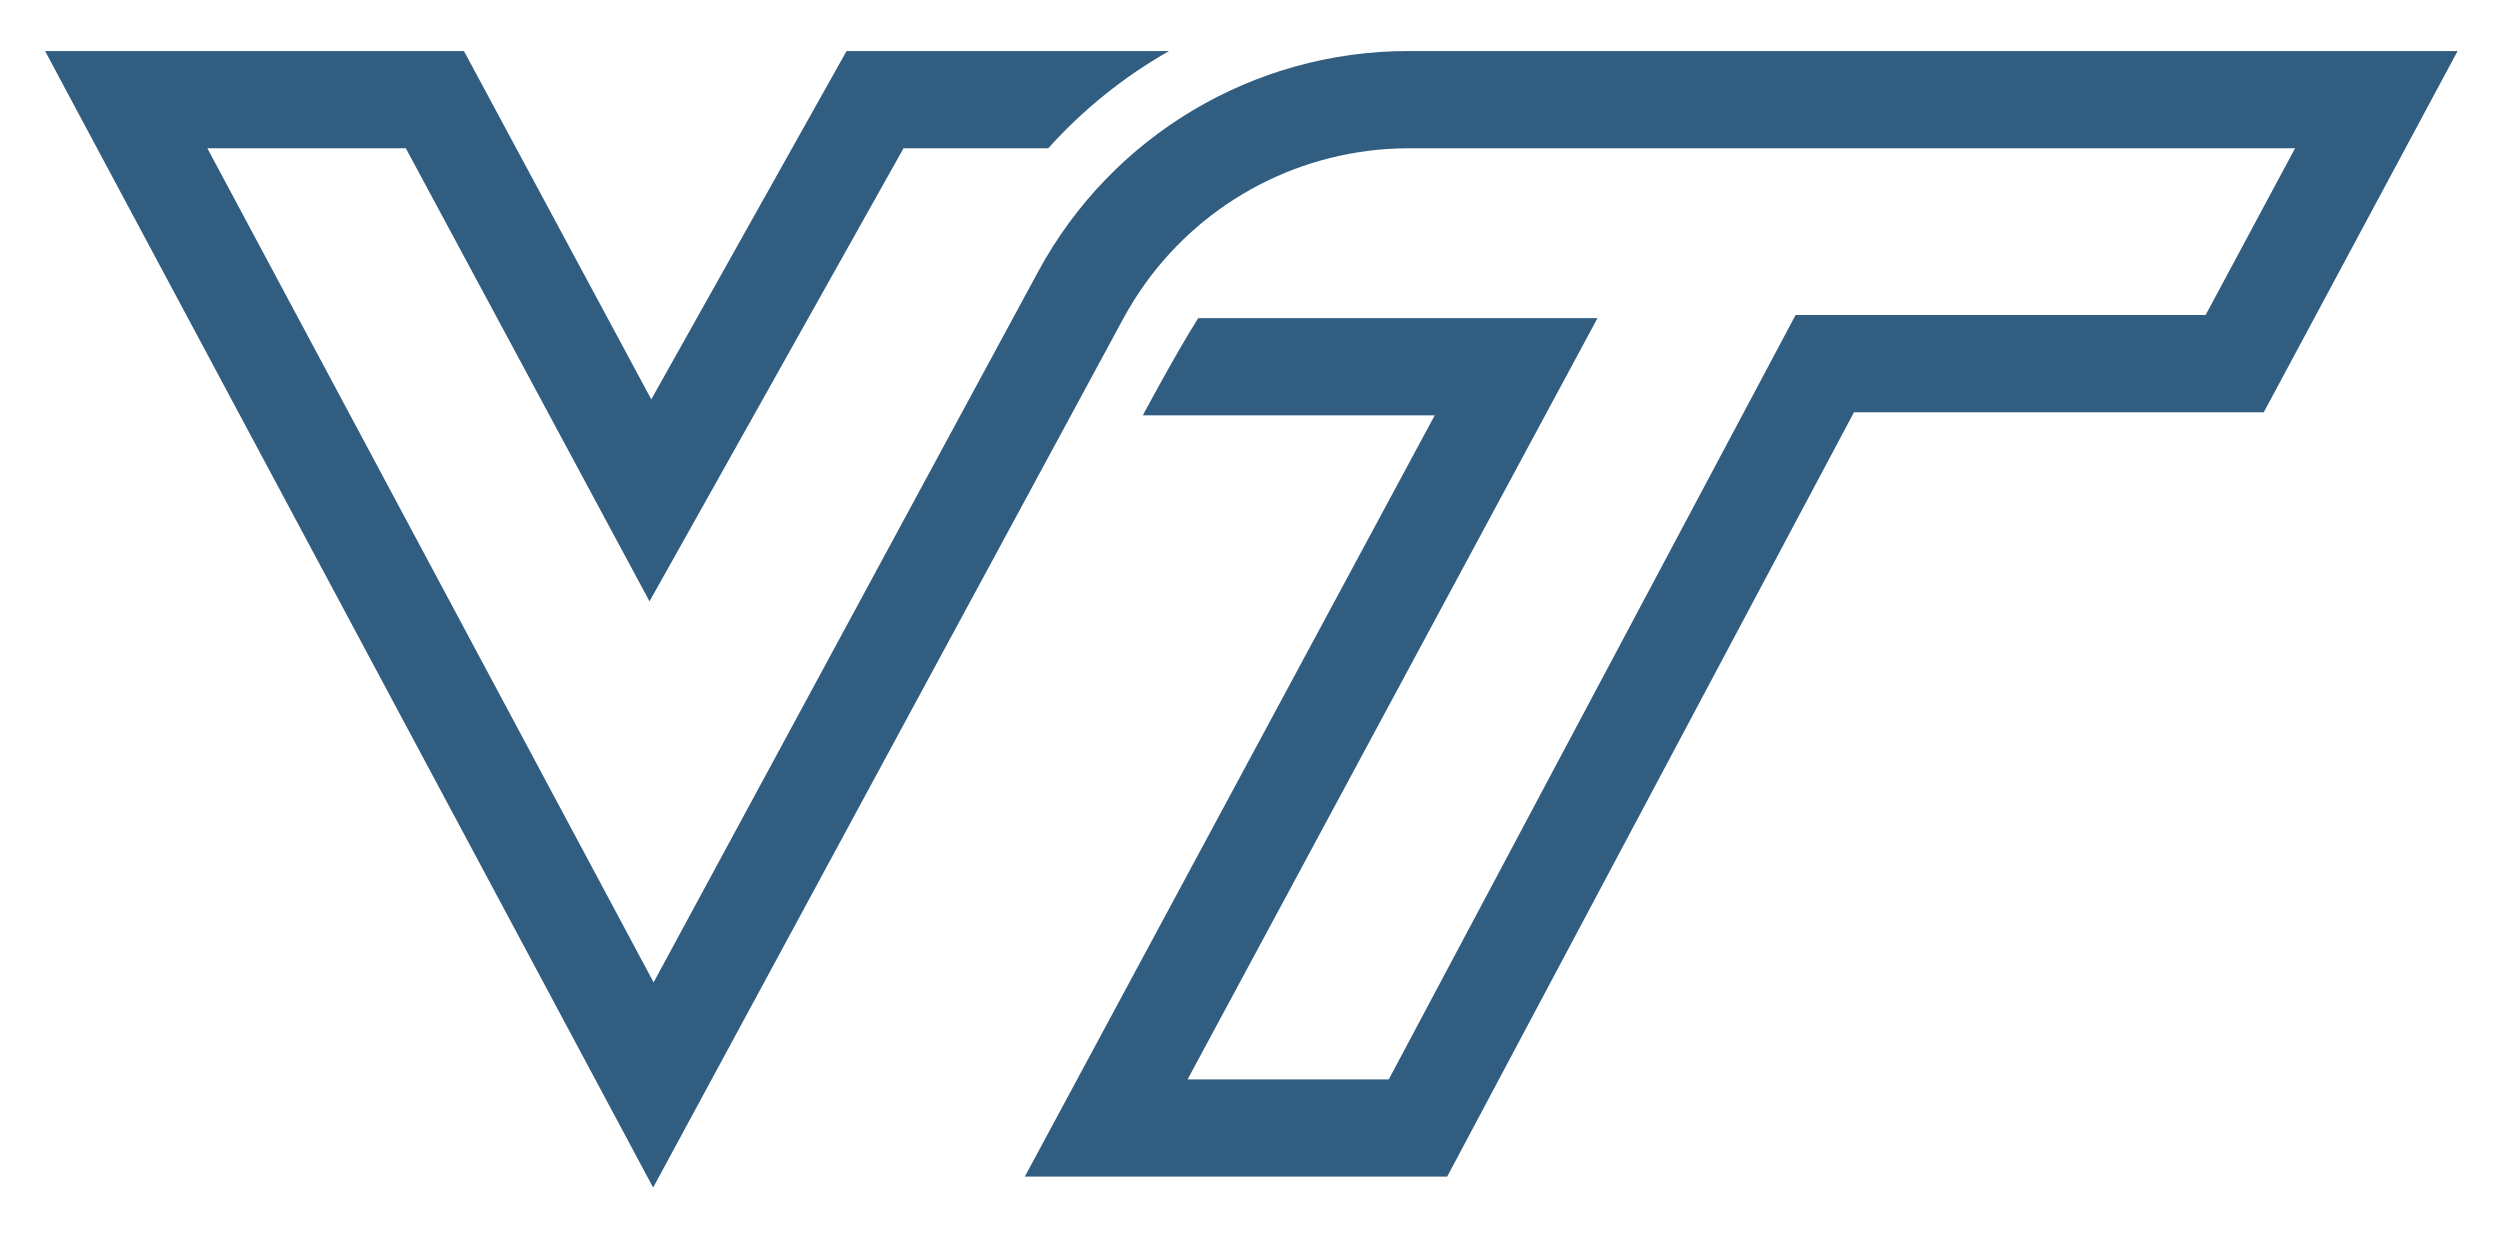
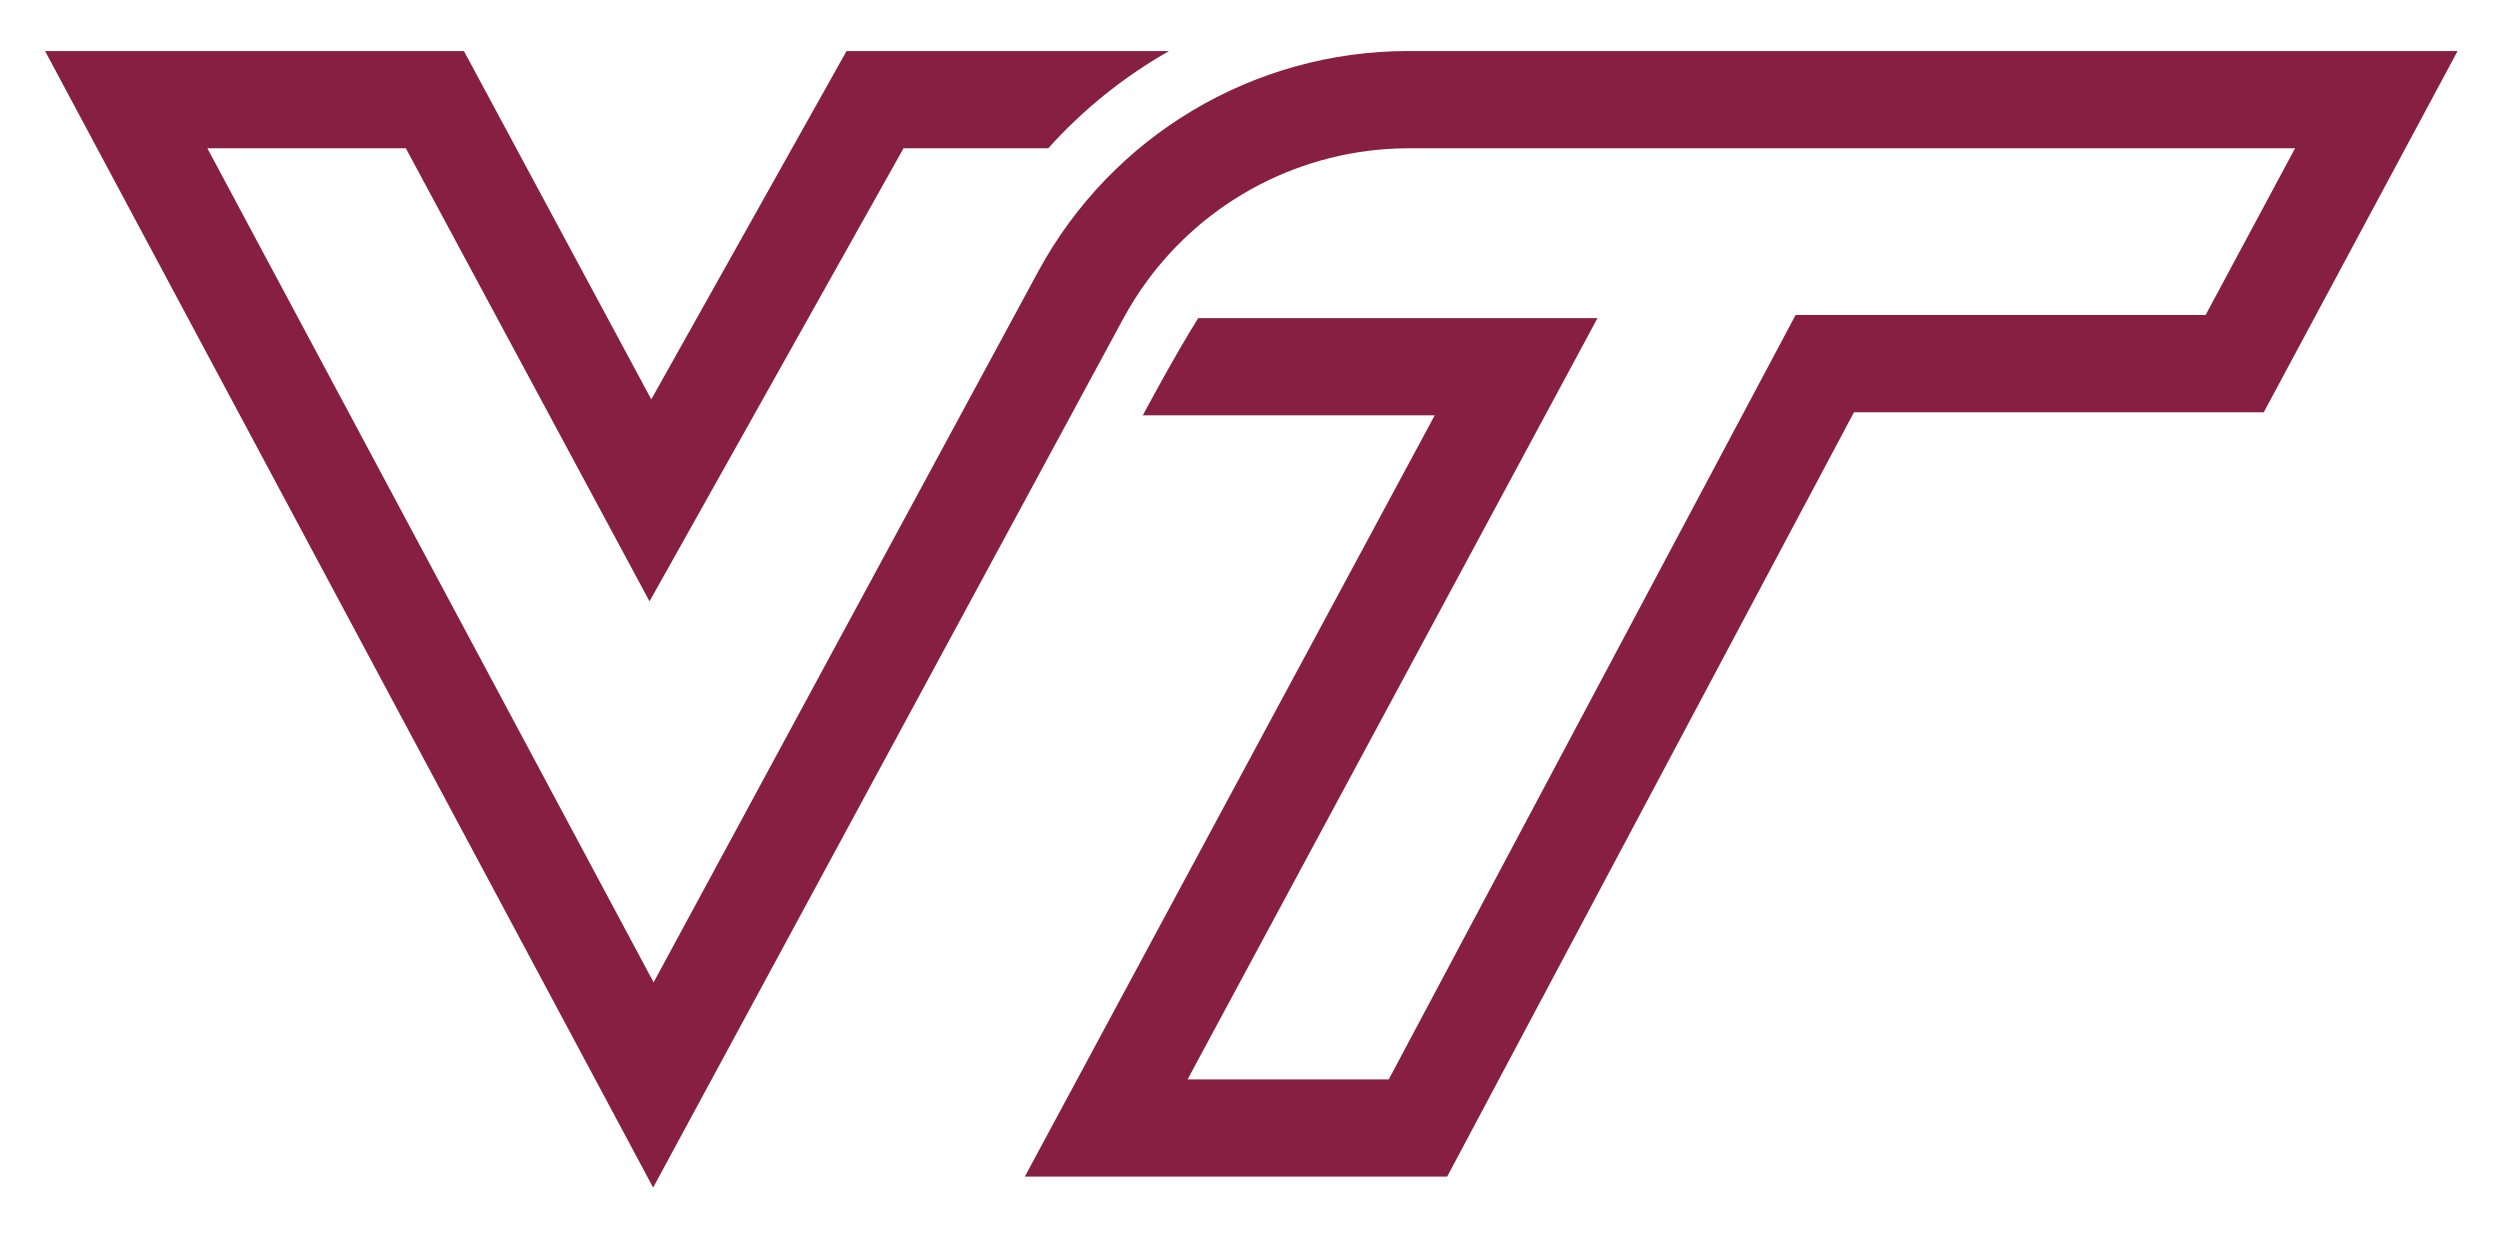
<svg xmlns="http://www.w3.org/2000/svg" id="vt_white_on_transparent" data-name="Layer 1" viewBox="0 0 943 466">
  <defs>
-     <style>.ac6947b8-674e-4444-ae8f-bf797e485f12{fill:#861f41;}.bafd9157-6e32-4b83-8c99-eeb9f8cd1f8e{fill:#315d81;}</style>
+     <style>.ac6947b8-674e-4444-ae8f-bf797e485f12{fill:#861f41;}.bafd9157-6e32-4b83-8c99-eeb9f8cd1f8e{fill:#861F41;}</style>
  </defs>
  <path class="bafd9157-6e32-4b83-8c99-eeb9f8cd1f8e" d="M531.165,19.253a158.677,158.677,0,0,0-139.559,83.169l-34.138,63.095-3.968,7.335-3.845,7.106v0L246.541,370.54,78.218,55.93H153.081l60.285,112.083,31.632,58.811,32.657-58.249,63.153-112.645h54.59a182.229,182.229,0,0,1,45.568-36.677h-121.642L245.664,150.638,174.996,19.253H17l229.361,428.693,127.673-235.972,21.167-39.121,3.968-7.335,24.552-45.375q2.007-3.709,4.244-7.241a122.481,122.481,0,0,1,95.117-56.685q4.169-.285,8.388-.287H865.7l-33.747,62.898H677.294L666.946,138.272,523.846,407.139H447.964l125.501-233.082,29.113-54.066H451.976c-8.596,13.595-20.913,36.677-20.913,36.677H541.174L386.562,443.816H545.873L699.321,155.505H853.893L927,19.253Z" />
</svg>
